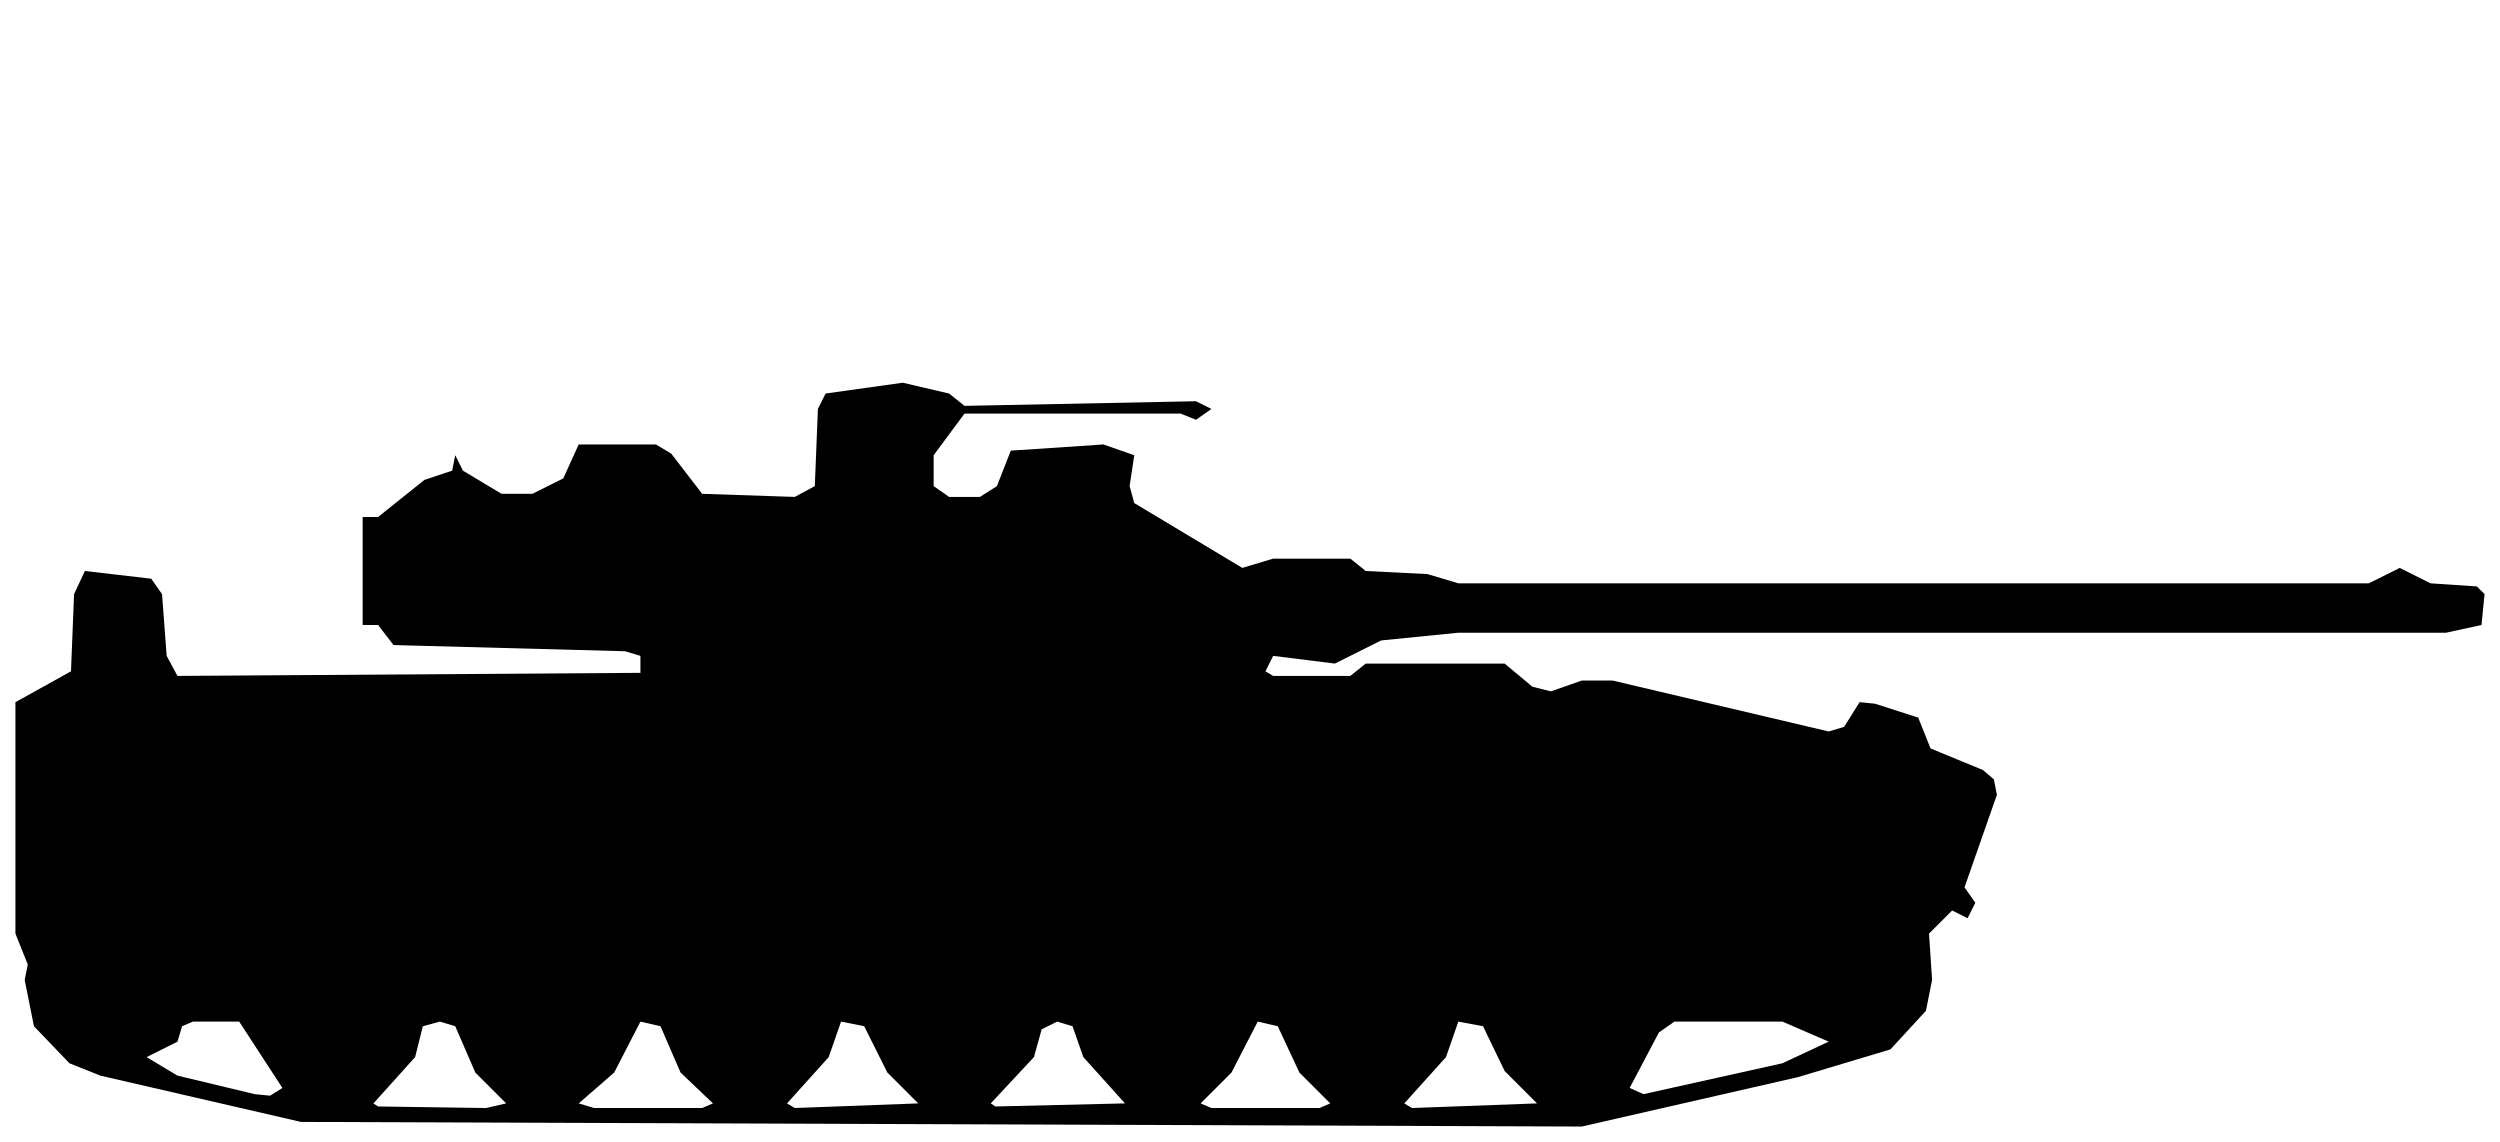
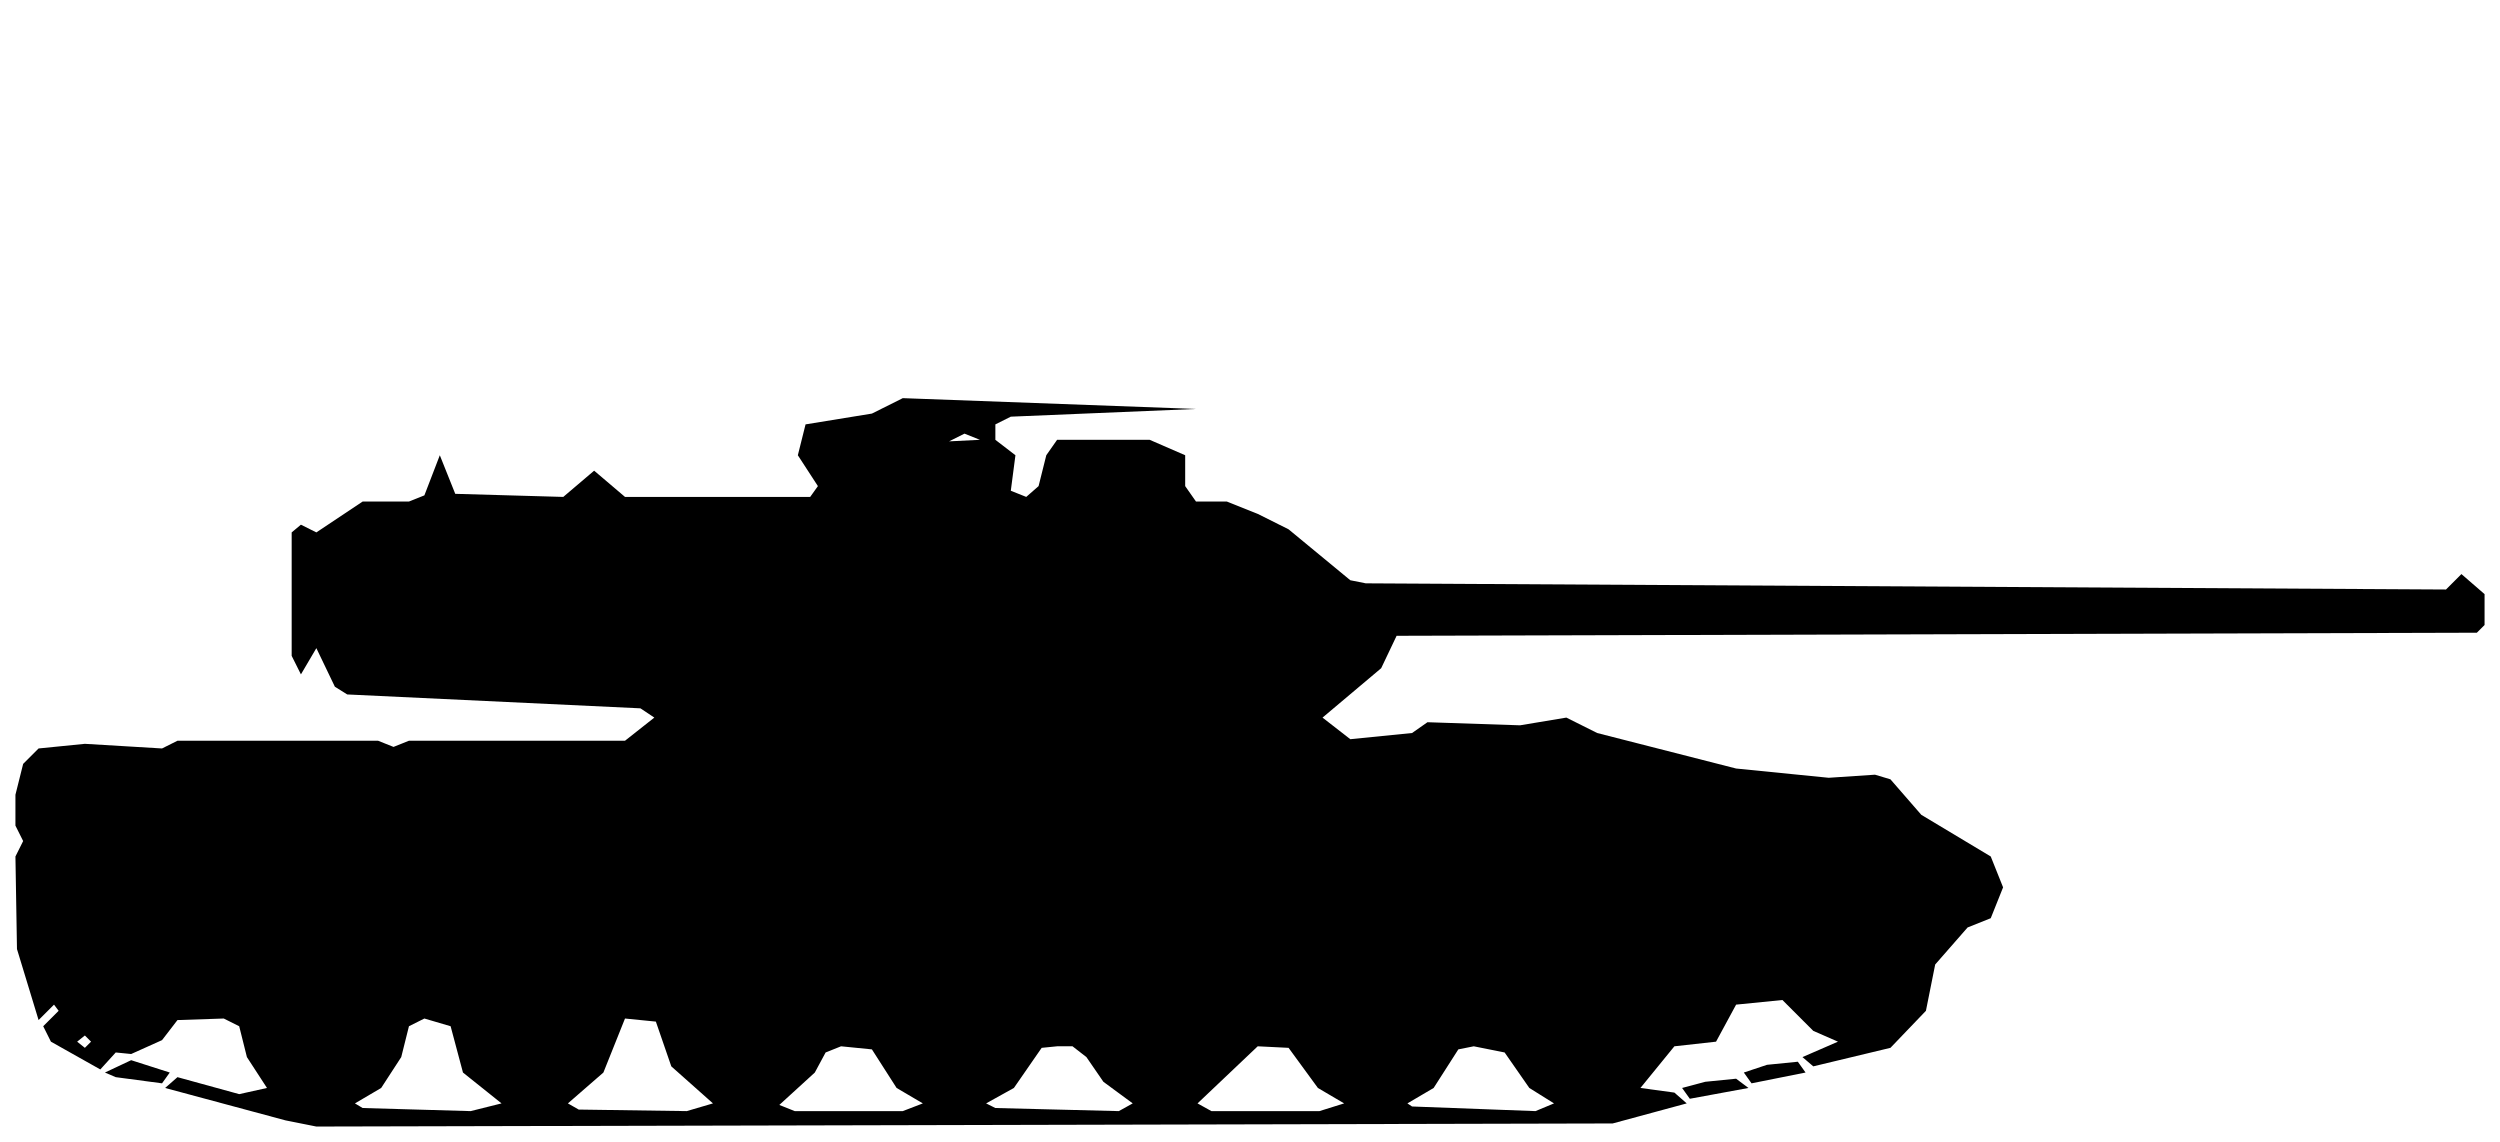
<svg xmlns="http://www.w3.org/2000/svg" viewBox="0 0 162 74" width="162" height="74" fill="currentColor" fill-rule="evenodd">
-   <path d="M19.5 72.7L102.5 73L116.5 69.8L122.5 68L124.8 65.5L125.2 63.5L125 60.5L126.5 59L127.5 59.5L128 58.5L127.3 57.5L129.4 51.5L129.2 50.5L128.5 49.9L125.1 48.5L124.3 46.5L121.5 45.6L120.5 45.5L119.5 47.1L118.5 47.4L104.5 44.1L102.5 44.1L100.5 44.8L99.3 44.5L97.5 43L88.5 43L87.5 43.8L82.5 43.8L82 43.5L82.5 42.5L86.5 43L89.5 41.5L94.5 41L158.5 41L160.8 40.5L161 38.5L160.5 38L157.5 37.8L155.5 36.8L153.5 37.8L94.5 37.8L92.5 37.2L88.5 37L87.5 36.2L82.5 36.2L80.5 36.8L73.5 32.6L73.2 31.5L73.5 29.5L71.5 28.8L65.5 29.2L64.6 31.5L63.5 32.2L61.5 32.2L60.5 31.5L60.5 29.5L62.5 26.8L76.5 26.8L77.5 27.2L78.5 26.5L77.5 26L62.5 26.3L61.5 25.5L58.5 24.8L53.5 25.5L53 26.5L52.8 31.5L51.5 32.2L45.5 32L43.5 29.4L42.5 28.8L37.5 28.8L36.5 31L34.5 32L32.5 32L30 30.5L29.5 29.5L29.3 30.5L27.5 31.1L24.5 33.5L23.5 33.5L23.5 40.5L24.5 40.5L25.5 41.8L40.5 42.2L41.5 42.5L41.5 43.6L11.5 43.8L10.8 42.5L10.5 38.5L9.8 37.5L5.5 37L4.8 38.5L4.6 43.5L1 45.5L1 60.5L1.8 62.5L1.6 63.5L2.2 66.5L4.5 68.9L6.5 69.7ZM24.5 71.7L24.2 71.5L26.9 68.5L27.4 66.5L28.5 66.2L29.5 66.5L30.8 69.5L32.8 71.5L31.5 71.8ZM38.5 71.8L37.5 71.5L39.8 69.5L41.5 66.2L42.8 66.5L44.1 69.5L46.2 71.5L45.5 71.8ZM51.5 71.8L51 71.5L53.7 68.5L54.5 66.2L56 66.5L57.5 69.5L59.5 71.5ZM64.5 71.7L64.2 71.5L67 68.5L67.5 66.7L68.5 66.2L69.5 66.5L70.2 68.5L72.9 71.5ZM78.5 71.8L77.8 71.5L79.8 69.5L81.5 66.2L82.8 66.5L84.2 69.5L86.2 71.5L85.5 71.8ZM91.5 71.8L91 71.5L93.7 68.5L94.5 66.2L96.1 66.5L97.5 69.4L99.6 71.5ZM16.5 70.9L11.5 69.7L9.5 68.5L11.5 67.5L11.8 66.5L12.5 66.2L15.5 66.2L18.3 70.5L17.5 71ZM106.5 70.9L105.6 70.5L107.5 66.9L108.5 66.2L115.5 66.2L118.5 67.5L115.5 68.9Z" />
+   <path d="M18.5 72.6L20.5 73L104.5 72.8L109.3 71.5L108.5 70.8L106.3 70.5L108.5 67.8L111.2 67.5L112.5 65.1L115.5 64.8L117.5 66.8L119.1 67.5L116.8 68.5L117.5 69.1L122.5 67.9L124.8 65.5L125.4 62.5L127.5 60.1L129 59.5L129.8 57.5L129 55.5L124.5 52.8L122.5 50.5L121.5 50.2L118.5 50.4L112.5 49.8L103.5 47.5L101.5 46.5L98.5 47L92.5 46.8L91.5 47.5L87.5 47.9L85.7 46.5L89.5 43.3L90.5 41.2L160.5 41L161 40.5L161 38.5L159.5 37.2L158.5 38.2L88.5 37.8L87.5 37.6L83.5 34.3L81.5 33.3L79.5 32.5L77.5 32.5L76.8 31.5L76.8 29.5L74.5 28.5L68.5 28.5L67.8 29.5L67.3 31.5L66.5 32.2L65.5 31.8L65.8 29.5L64.5 28.5L64.5 27.5L65.5 27L77.5 26.5L58.5 25.8L56.5 26.8L52.2 27.5L51.7 29.5L53 31.5L52.5 32.2L40.5 32.2L38.5 30.5L38.5 25.5L38.5 30.5L36.5 32.2L29.5 32L28.5 29.5L27.5 32.1L26.5 32.5L23.5 32.5L20.5 34.5L19.5 34L18.9 34.5L18.9 42.5L19.5 43.7L20.5 42L21.7 44.5L22.5 45L41.5 45.9L42.4 46.5L40.5 48L26.5 48L25.5 48.4L24.5 48L11.5 48L10.5 48.5L5.5 48.2L2.5 48.5L1.5 49.5L1 51.5L1 53.5L1.5 54.5L1 55.5L1.1 61.5L2.5 66.1L3.5 65.1L3.8 65.5L2.8 66.5L3.3 67.5L6.5 69.3L7.5 68.2L8.5 68.3L10.5 67.4L11.5 66.1L14.5 66L15.5 66.5L16 68.5L17.3 70.5L15.5 70.9L11.5 69.8L10.7 70.5ZM23.5 71.8L23 71.5L24.7 70.5L26 68.5L26.5 66.5L27.5 66L29.2 66.5L30 69.5L32.5 71.5L30.5 72ZM37.5 71.9L36.8 71.5L39.1 69.5L40.5 66L42.5 66.2L43.5 69.1L46.2 71.5L44.5 72ZM50.5 71.6L52.8 69.5L53.5 68.2L54.5 67.8L56.5 68L58.1 70.5L59.8 71.5L58.5 72L51.5 72ZM64.5 71.8L63.9 71.5L65.7 70.5L67.5 67.9L68.5 67.8L69.5 67.8L70.4 68.5L71.5 70.1L73.4 71.5L72.5 72ZM78.5 72L77.6 71.5L81.5 67.8L83.5 67.9L85.4 70.5L87.1 71.5L85.5 72ZM91.5 71.7L91.2 71.5L92.9 70.5L94.5 68L95.5 67.8L97.5 68.2L99.1 70.5L100.7 71.5L99.5 72ZM109.5 71.2L113.3 70.5L112.5 69.9L110.5 70.1L109 70.5ZM7.5 69.8L10.5 70.2L11 69.5L8.5 68.7L6.8 69.5ZM113.5 70.2L117 69.5L116.5 68.8L114.5 69L113 69.5ZM5.5 67.9L5 67.5L5.5 67.1L5.9 67.5ZM61.5 28.6L62.5 28.1L63.5 28.5Z" />
</svg>
